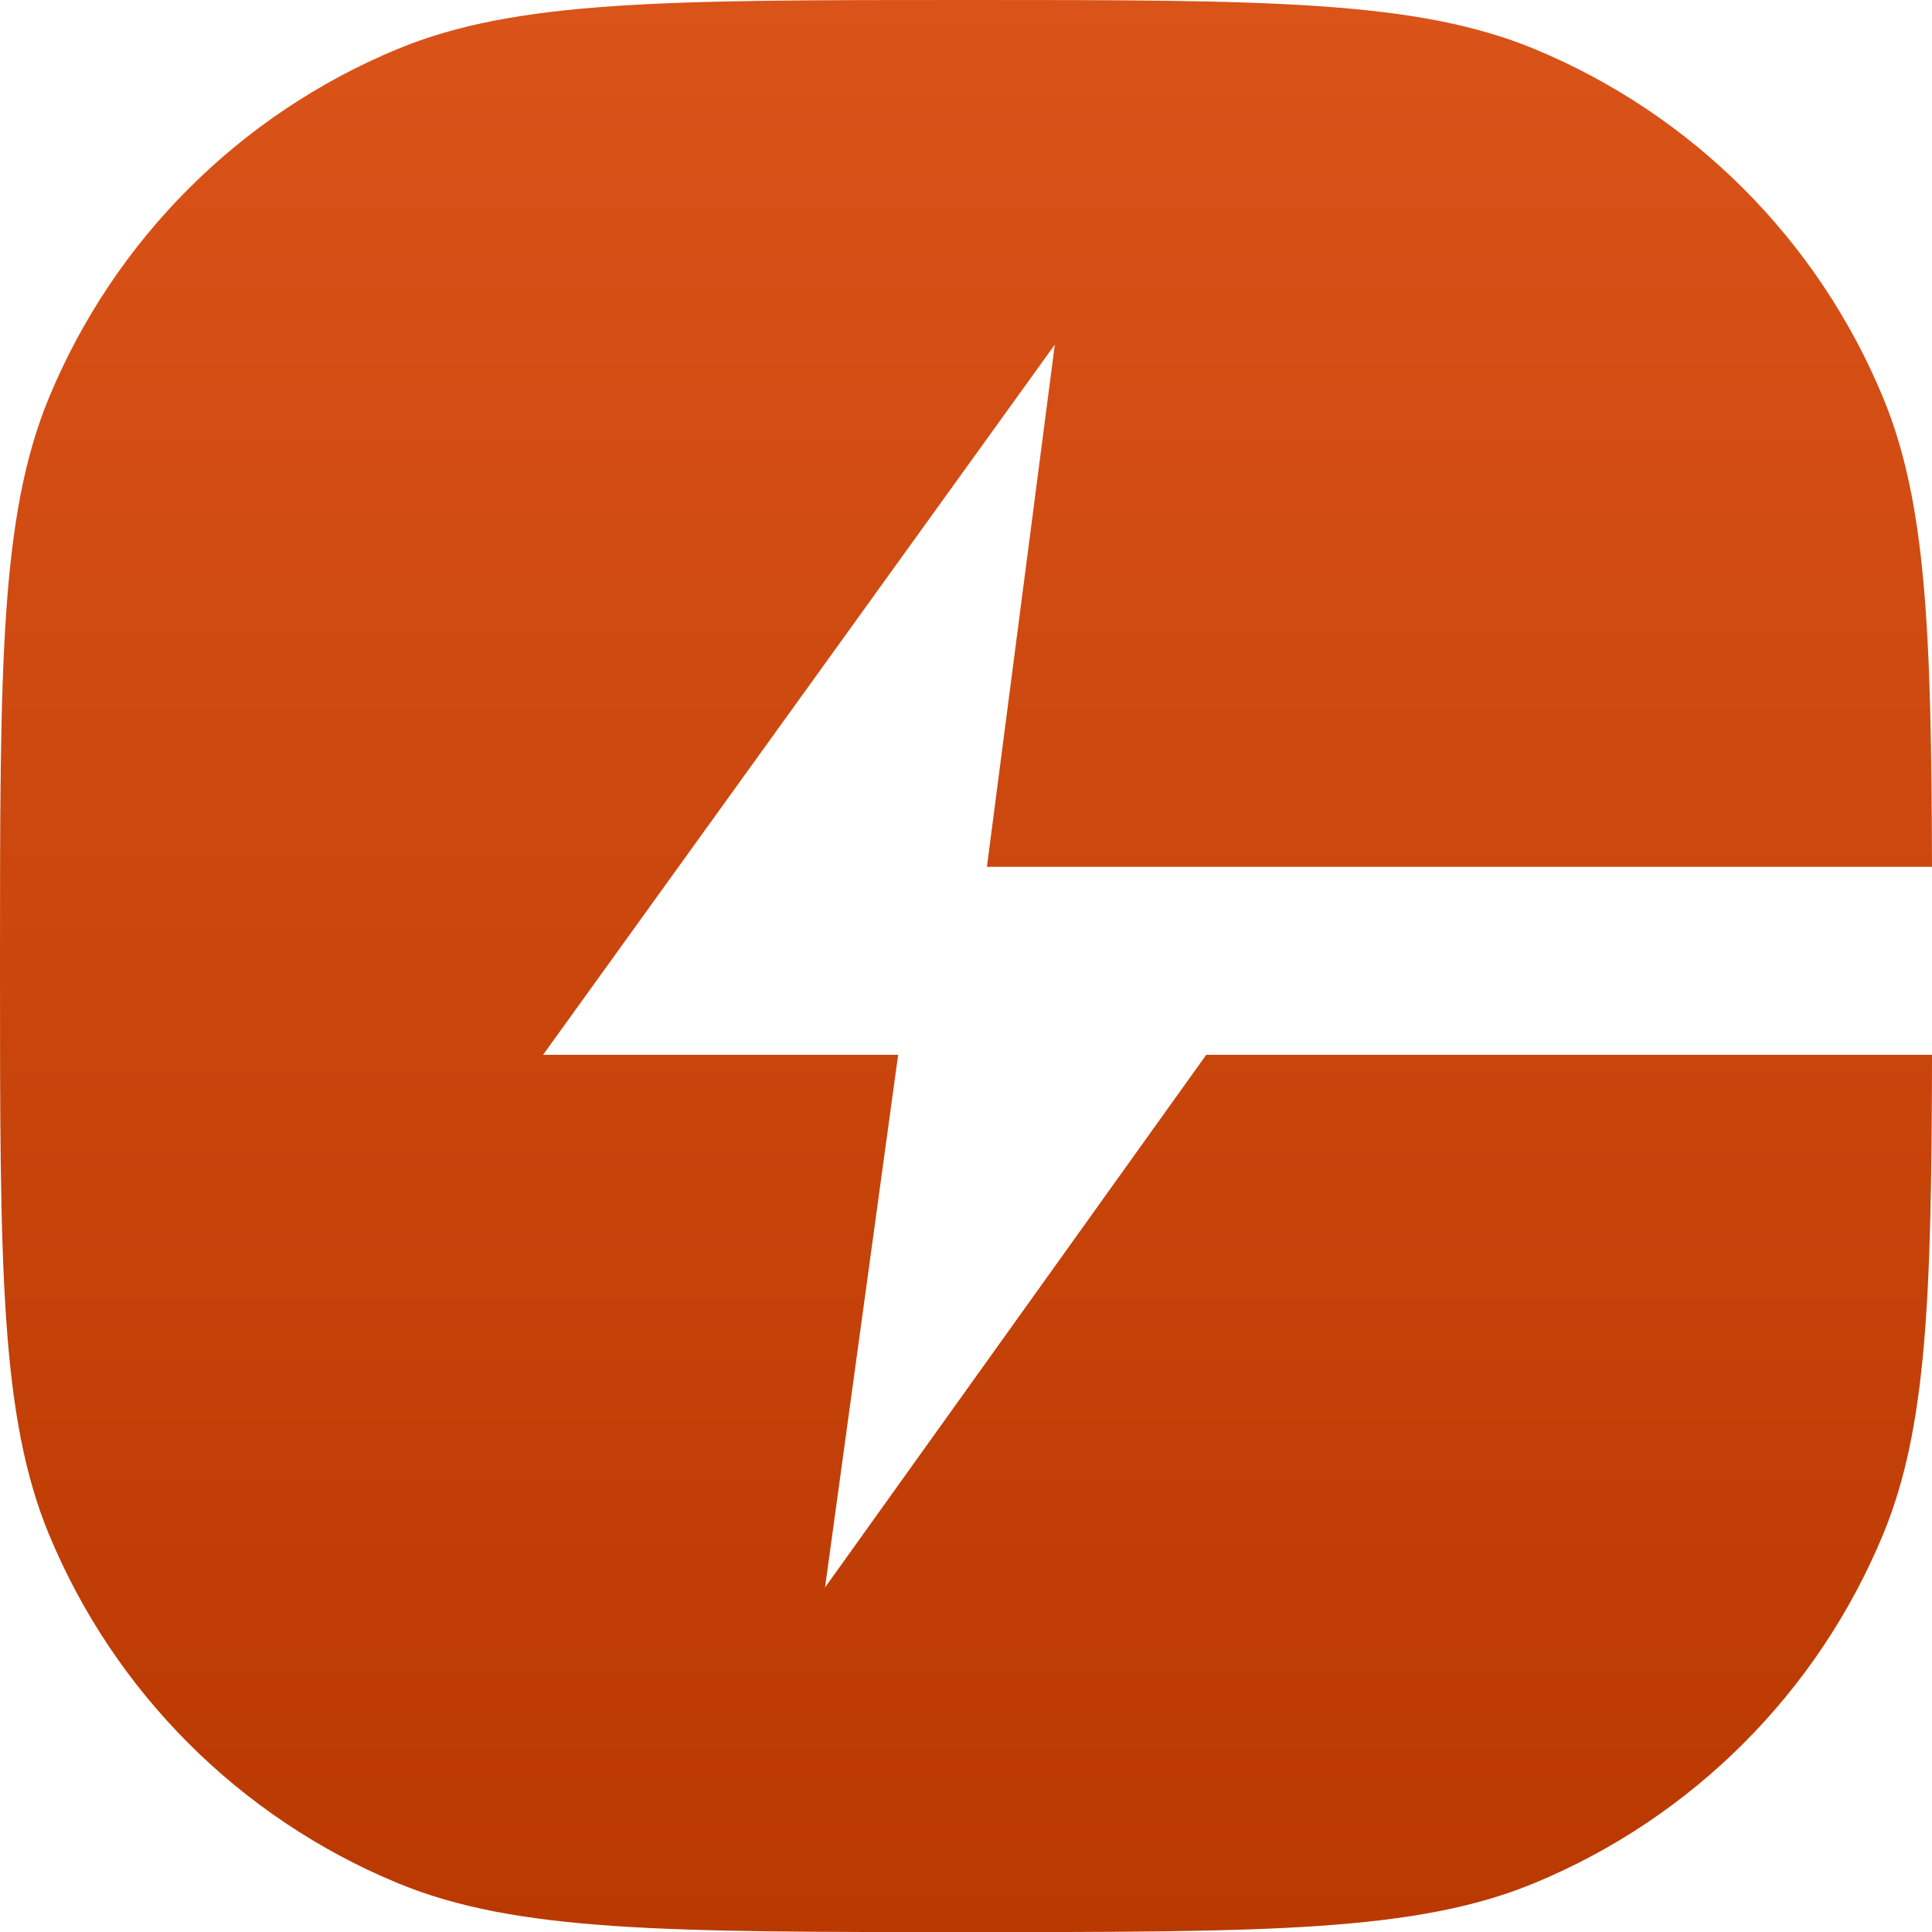
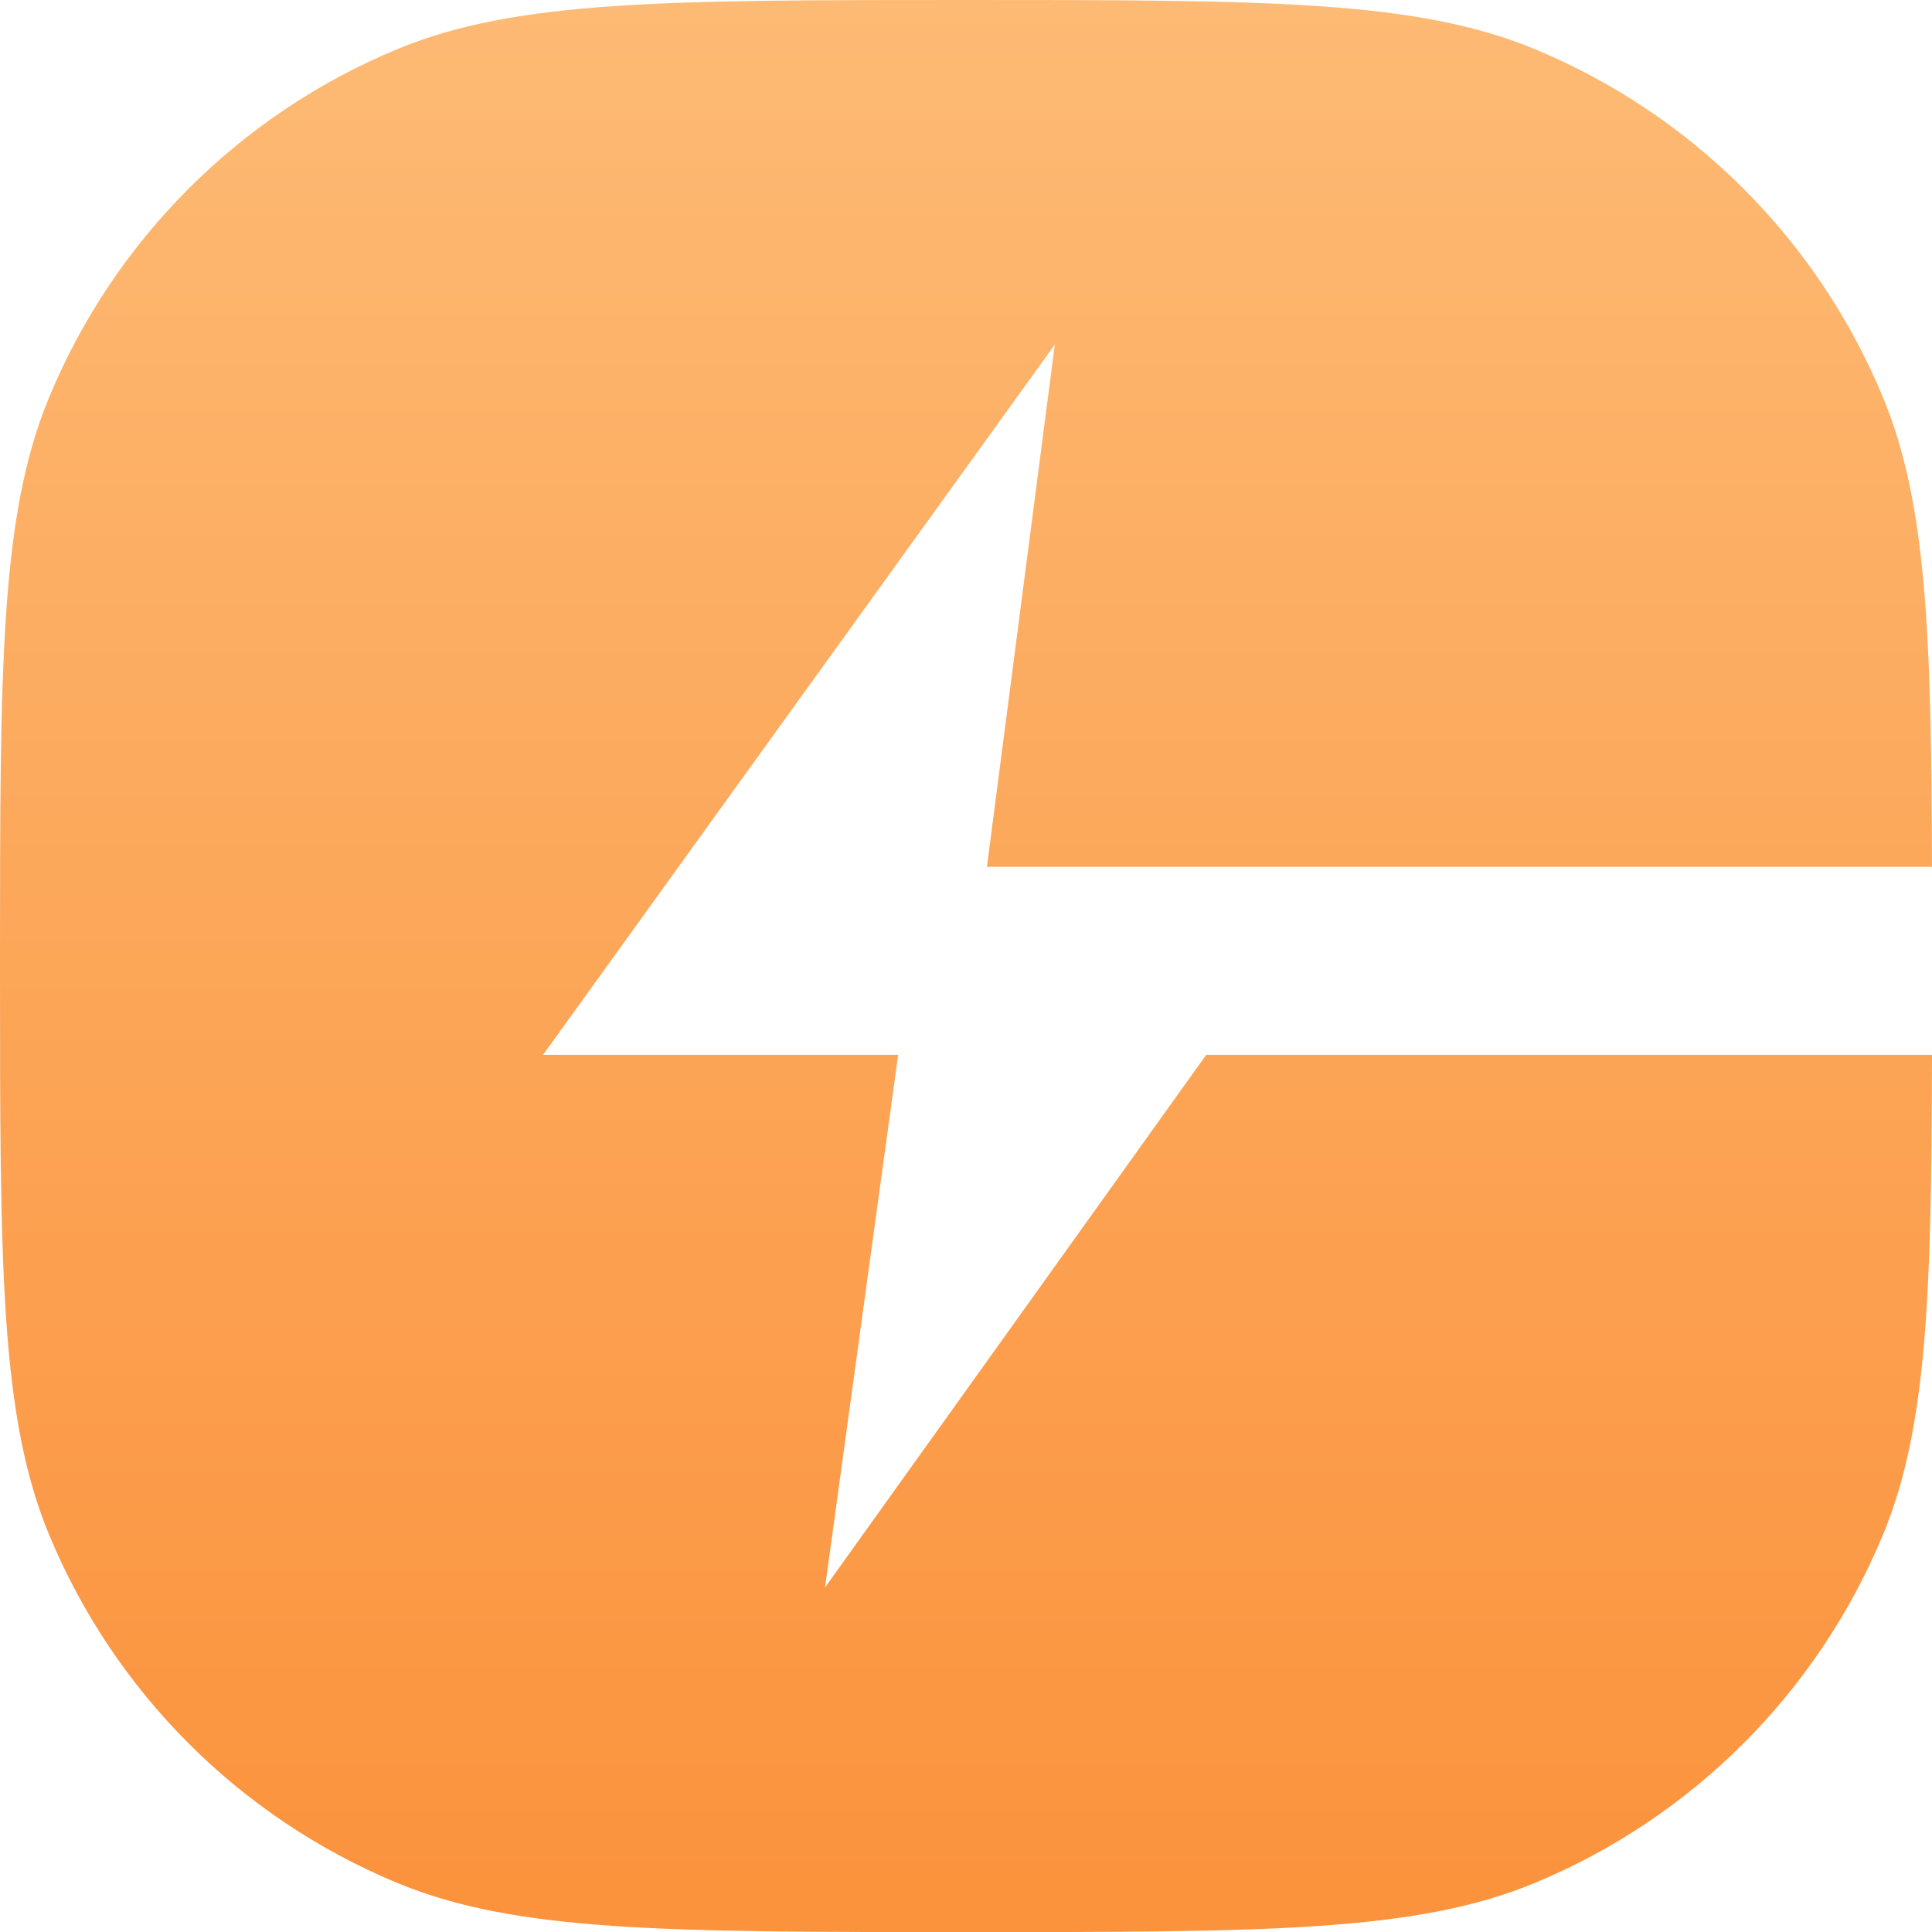
<svg xmlns="http://www.w3.org/2000/svg" width="210" height="210" viewBox="0 0 210 210" fill="none">
  <path fill-rule="evenodd" clip-rule="evenodd" d="M5.33 43.209C0 56.075 0 72.384 0 105.004C0 137.623 0 153.933 5.33 166.798C12.434 183.948 26.06 197.574 43.209 204.678C56.075 210.008 72.384 210.008 105.004 210.008C137.623 210.008 153.933 210.008 166.798 204.678C183.948 197.574 197.574 183.948 204.678 166.798C209.454 155.269 209.95 140.974 210.002 114.653H131.113L89.679 172.547L97.625 114.653H59.029L114.653 37.461L107.274 94.22H209.999C209.935 68.621 209.385 54.572 204.678 43.209C197.574 26.06 183.948 12.434 166.798 5.33C153.933 0 137.623 0 105.004 0C72.384 0 56.075 0 43.209 5.33C26.06 12.434 12.434 26.06 5.33 43.209Z" fill="url(#paint0_linear_6_125)" />
  <defs>
    <linearGradient id="paint0_linear_6_125" x1="105.001" y1="0" x2="105.001" y2="210.008" gradientUnits="userSpaceOnUse">
-       <stop stop-color="#da5319" />
-       <stop offset="1" stop-color="#ba3901" />
+       <stop stop-color="#FDBA74" />
+       <stop offset="1" stop-color="#FB923C" />
    </linearGradient>
  </defs>
</svg>
